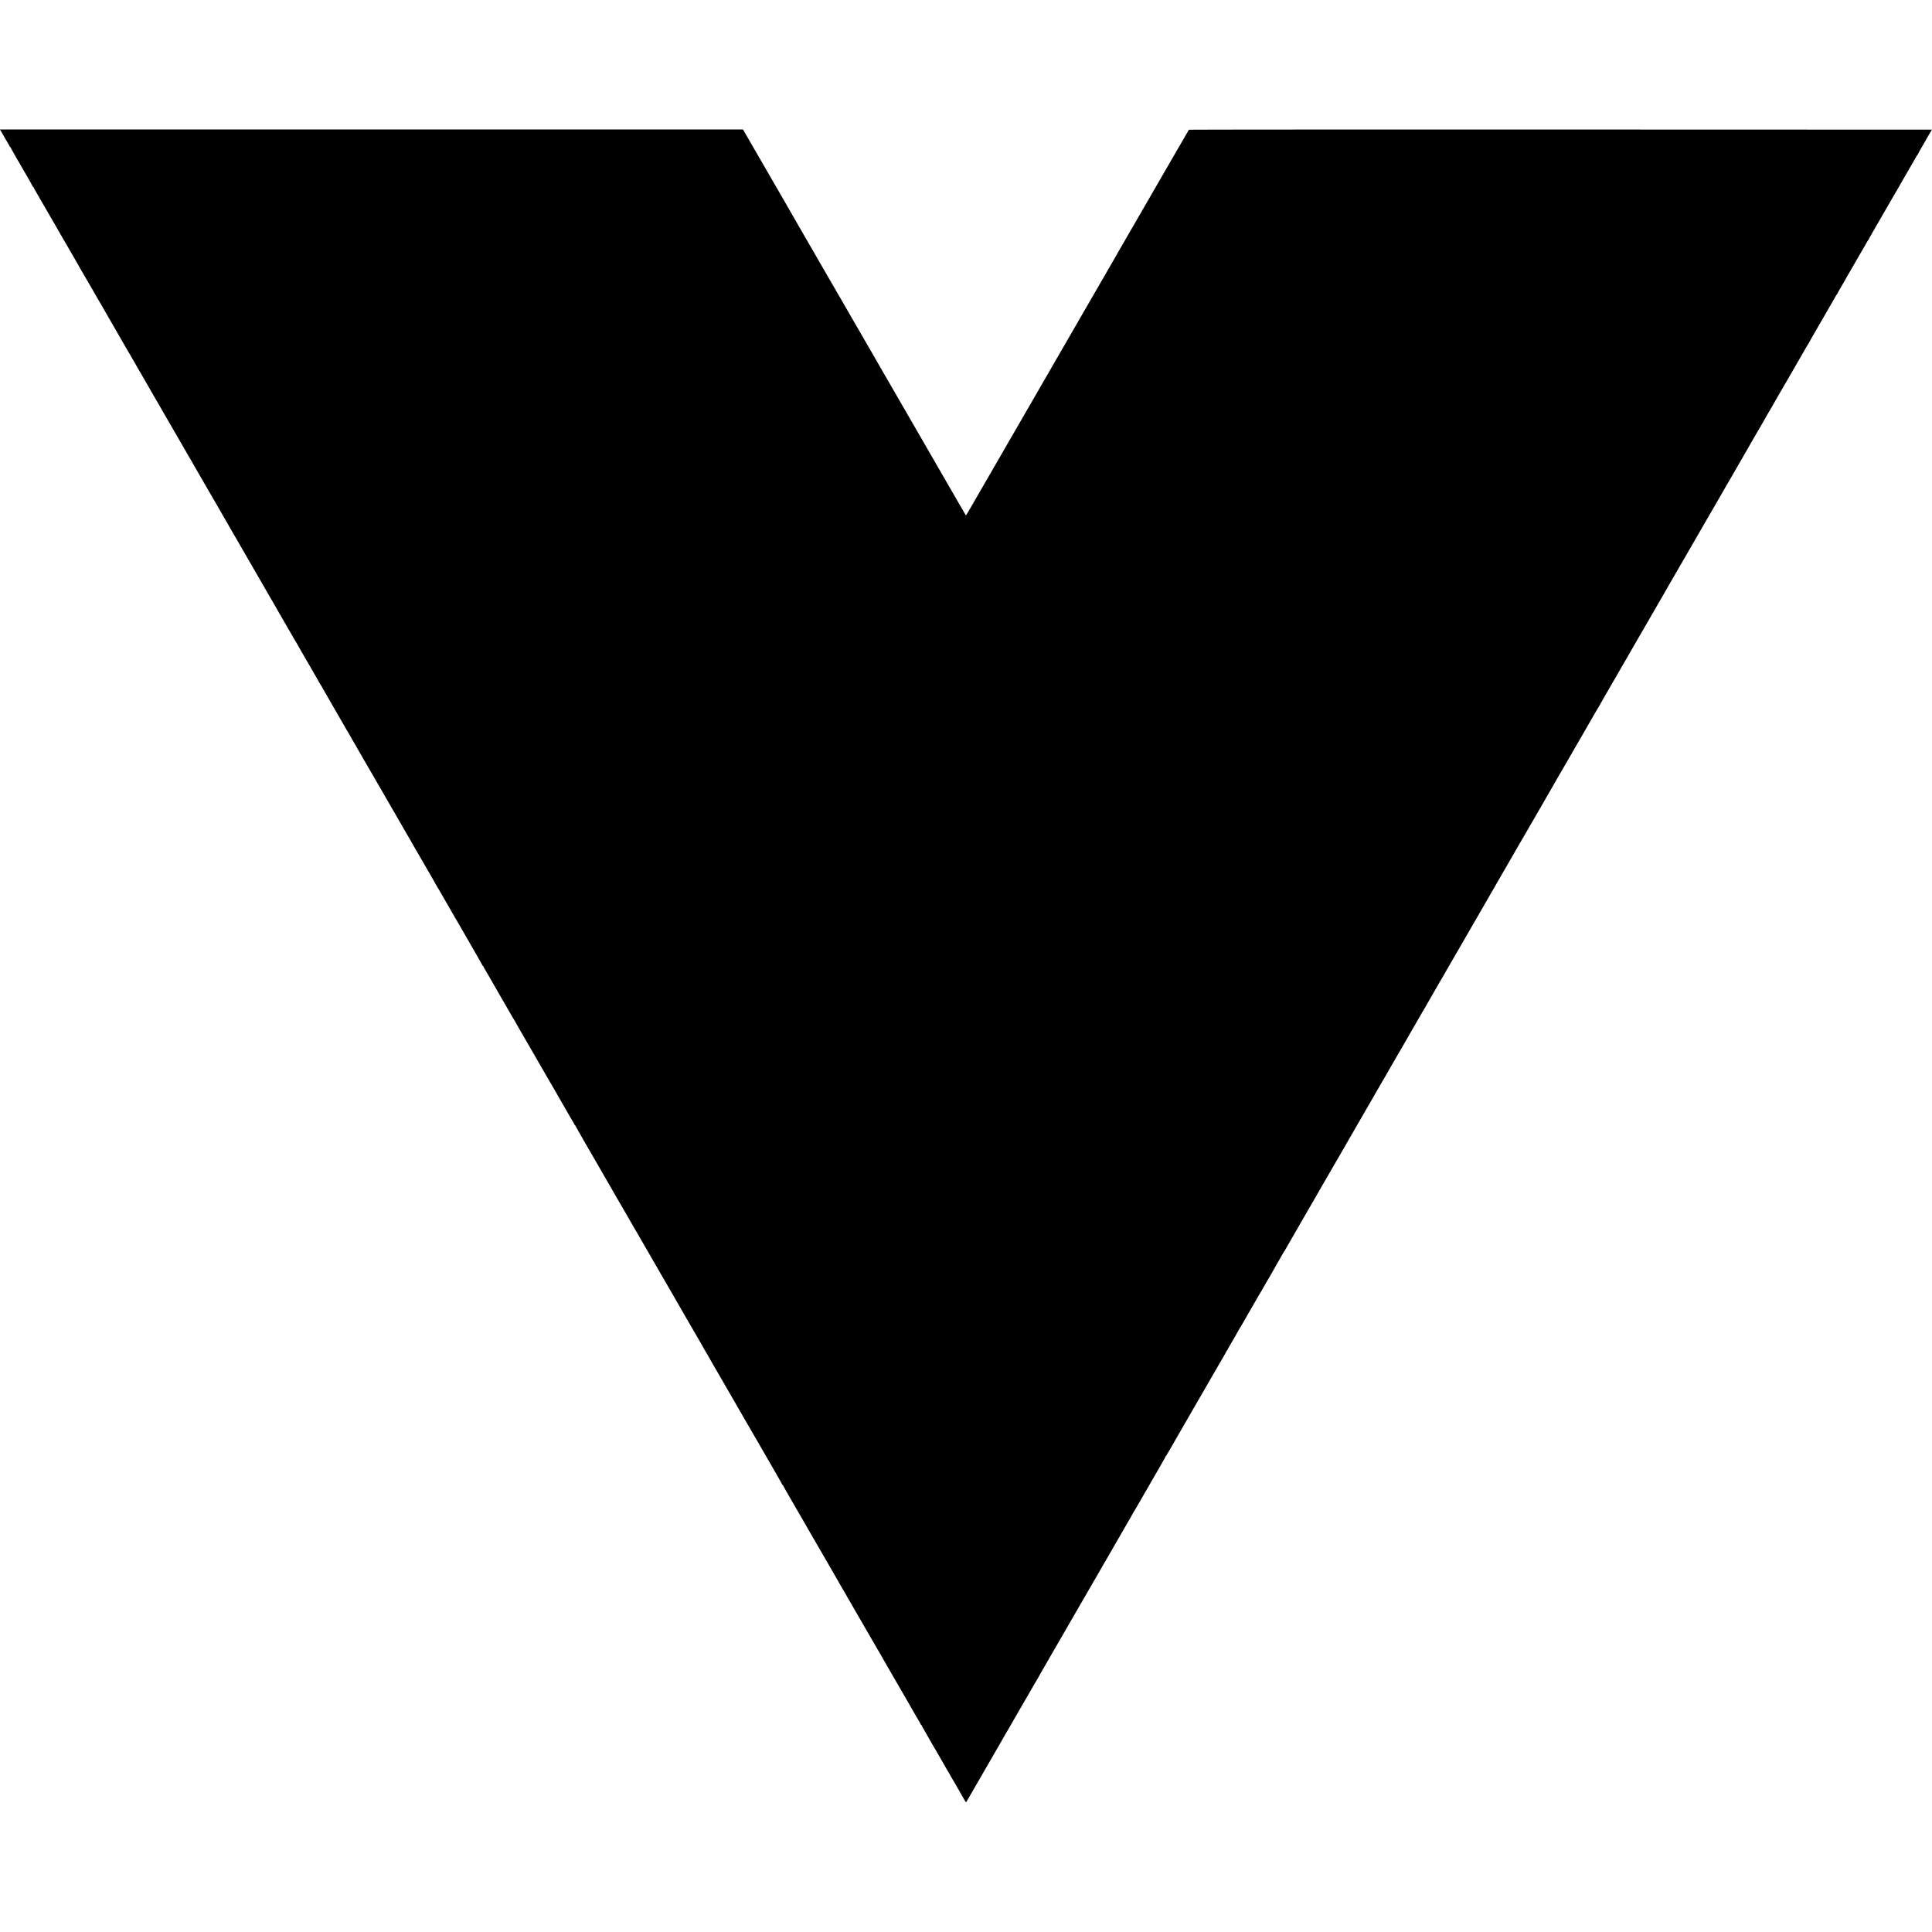
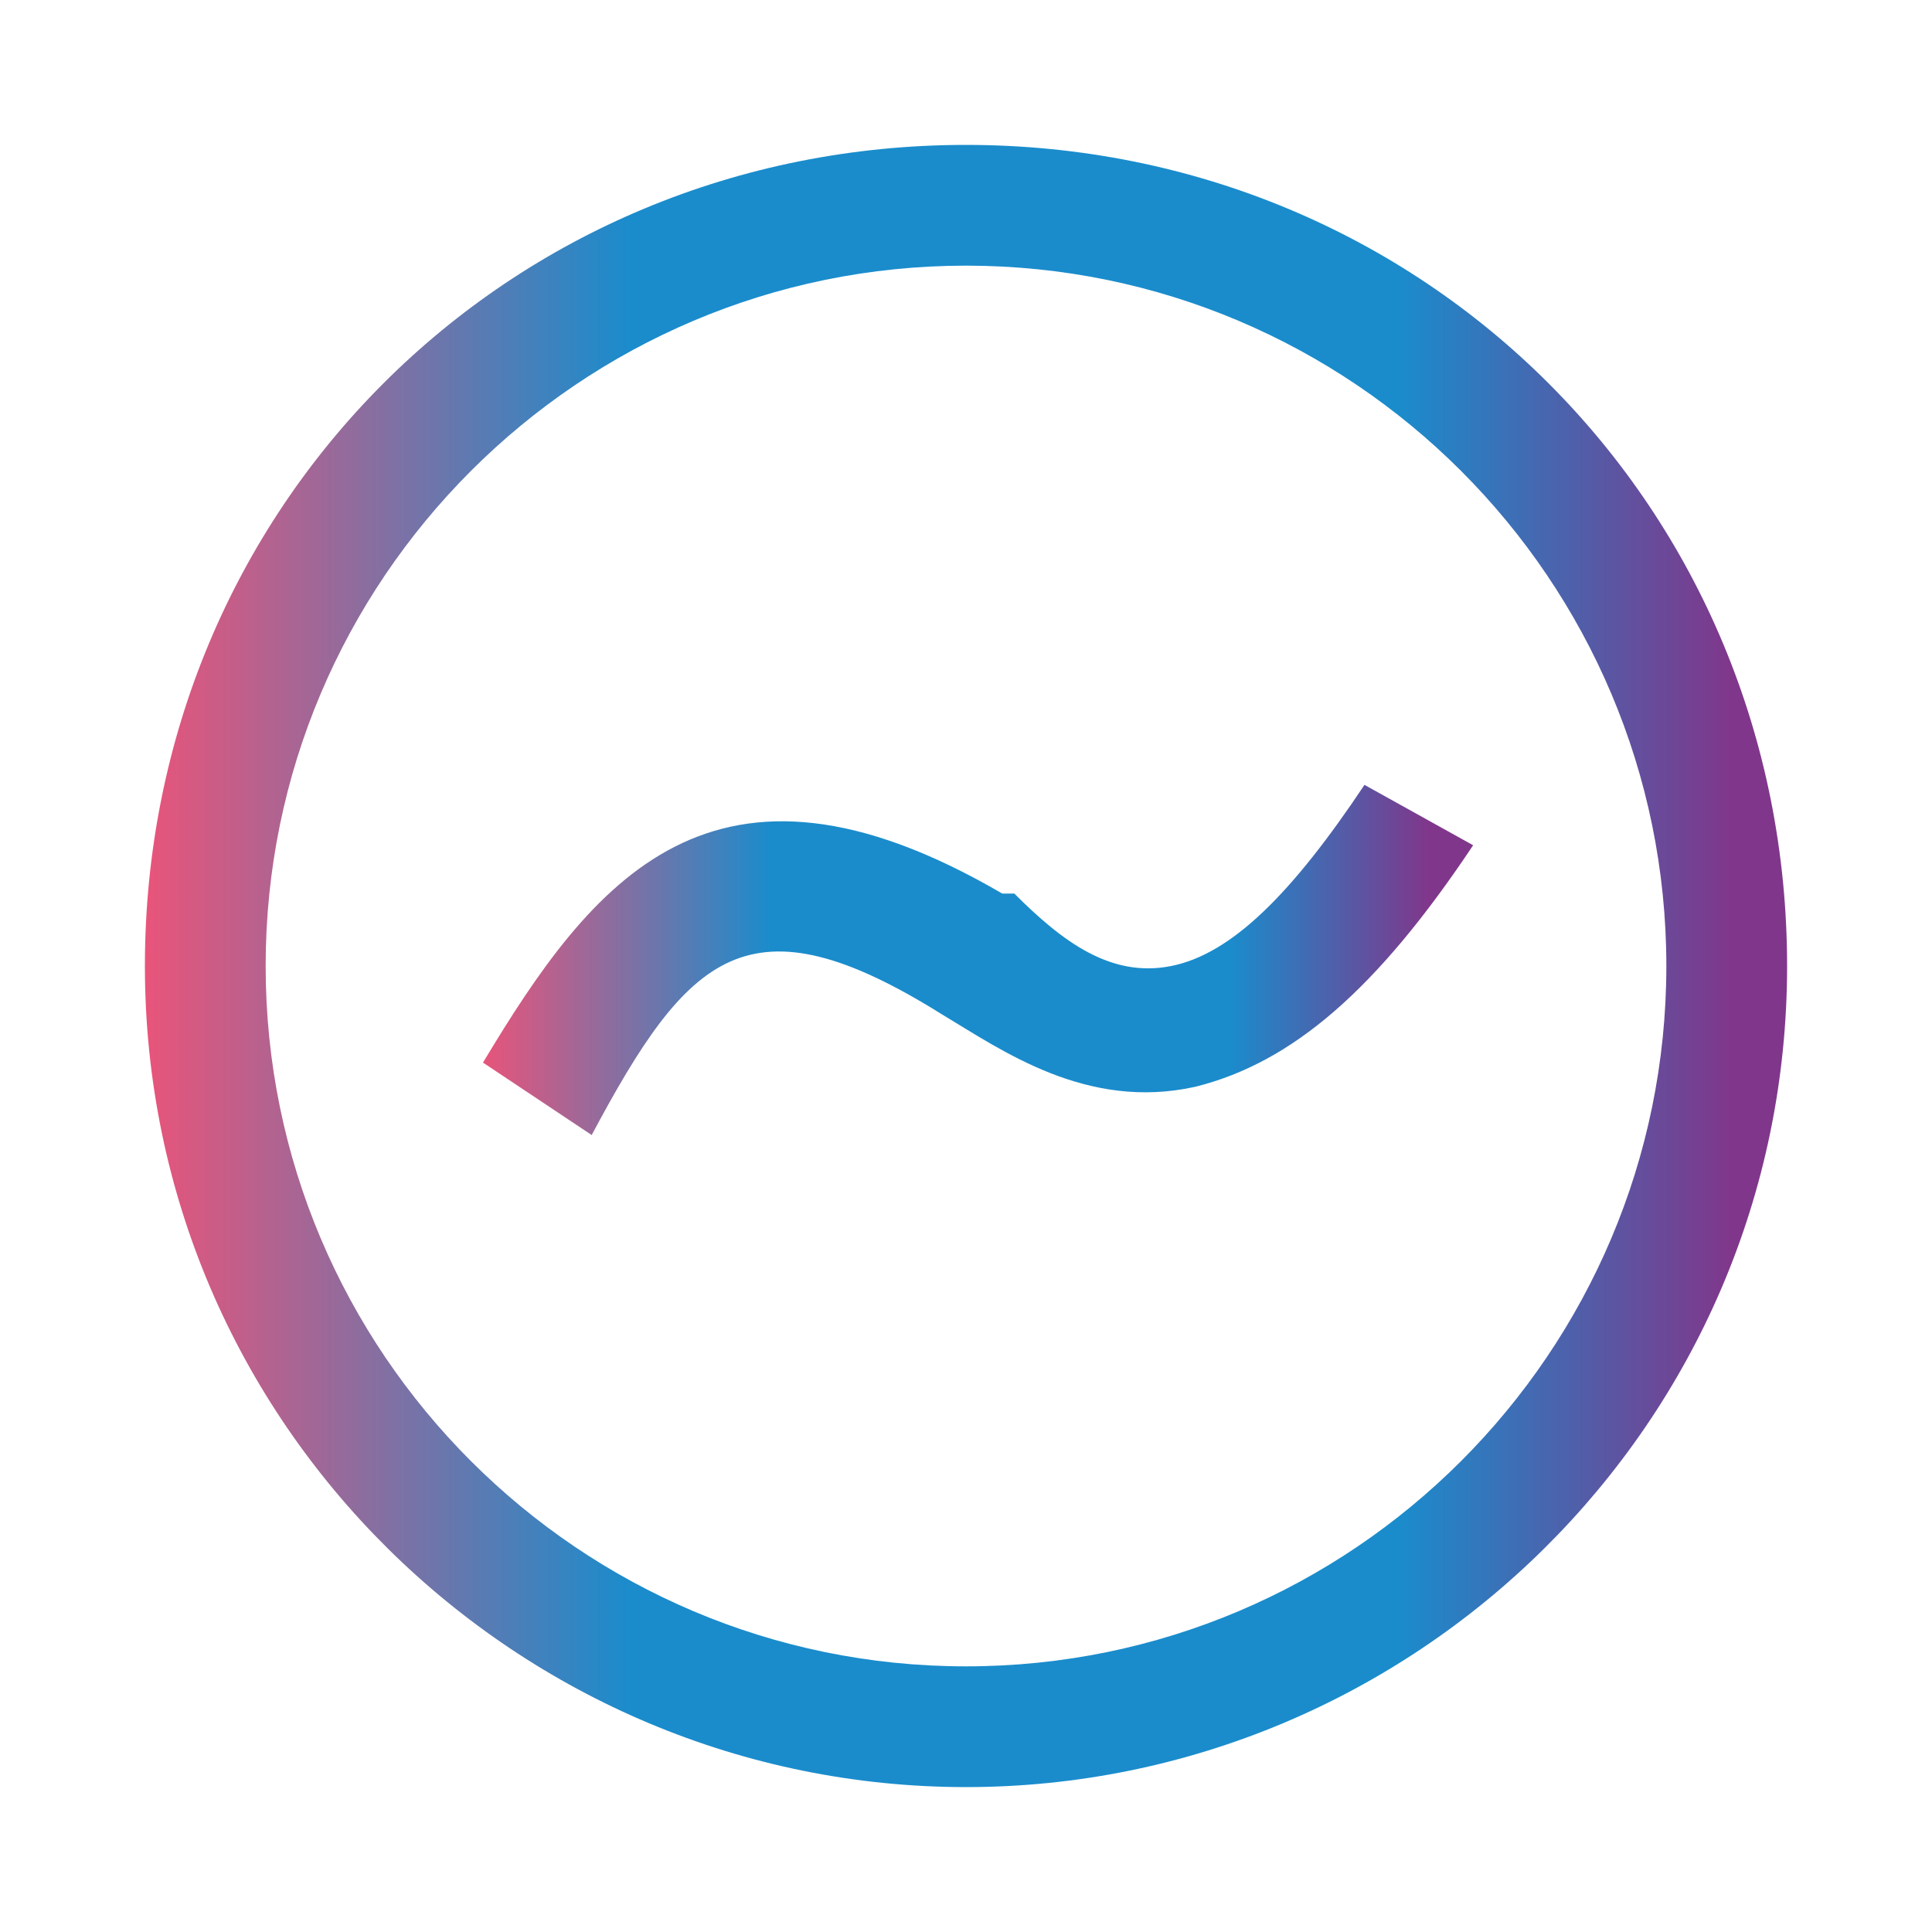
- <svg xmlns="http://www.w3.org/2000/svg" version="1.0" width="16pt" height="16pt" viewBox="0 0 16 16" preserveAspectRatio="xMidYMid meet">
-   <g transform="translate(0,16) scale(0.00032,-0.00032)" fill="#000000" stroke="none">
-     <path d="M18 46618 c45 -75 122 -207 122 -211 0 -2 25 -45 55 -95 30 -50 55 -96 55 -102 0 -5 5 -10 10 -10 6 0 10 -4 10 -9 0 -5 73 -135 161 -288 89 -153 173 -298 187 -323 14 -25 32 -57 41 -72 88 -149 187 -324 189 -335 2 -7 8 -13 13 -13 5 0 9 -4 9 -10 0 -5 46 -89 103 -187 175 -302 490 -846 507 -876 8 -16 20 -36 25 -45 28 -46 290 -498 339 -585 13 -23 74 -129 136 -236 61 -107 123 -215 137 -240 14 -25 29 -50 33 -56 5 -5 23 -37 40 -70 18 -33 38 -67 44 -75 11 -16 21 -33 63 -109 14 -25 29 -50 33 -56 4 -5 21 -35 38 -65 55 -100 261 -455 269 -465 4 -5 14 -21 20 -35 15 -29 41 -75 103 -180 24 -41 52 -88 60 -105 9 -16 57 -100 107 -185 112 -193 362 -626 380 -660 8 -14 23 -38 33 -55 11 -16 23 -37 27 -45 4 -8 26 -46 48 -85 23 -38 53 -90 67 -115 46 -81 64 -113 178 -310 62 -107 121 -210 132 -227 37 -67 56 -99 85 -148 16 -27 32 -57 36 -65 4 -8 15 -27 25 -42 9 -15 53 -89 96 -165 44 -76 177 -307 296 -513 120 -206 268 -463 330 -570 131 -227 117 -203 200 -348 36 -62 73 -125 82 -140 10 -15 21 -34 25 -42 4 -8 20 -37 36 -65 17 -27 38 -65 48 -82 49 -85 64 -111 87 -153 13 -25 28 -49 32 -55 4 -5 78 -134 165 -285 87 -151 166 -288 176 -305 10 -16 26 -43 35 -59 9 -17 125 -217 257 -445 132 -229 253 -441 270 -471 17 -30 45 -79 64 -108 18 -29 33 -54 33 -57 0 -2 20 -37 44 -77 24 -40 123 -212 221 -383 97 -170 190 -330 205 -355 16 -25 39 -65 53 -90 13 -25 81 -144 152 -265 70 -121 137 -238 150 -260 12 -22 37 -65 55 -95 18 -30 43 -73 55 -95 12 -22 48 -85 80 -140 77 -132 163 -280 190 -330 13 -22 71 -123 130 -225 59 -102 116 -199 126 -217 10 -17 29 -50 43 -72 15 -22 26 -43 26 -45 0 -2 27 -50 60 -106 33 -56 60 -103 60 -105 0 -2 55 -98 90 -155 8 -14 182 -316 239 -414 13 -22 45 -79 72 -124 27 -46 49 -86 49 -89 0 -2 14 -24 30 -48 16 -24 30 -46 30 -49 0 -5 74 -135 100 -176 5 -8 24 -42 43 -75 50 -88 58 -101 262 -455 104 -179 199 -345 213 -370 14 -25 28 -49 32 -55 4 -5 17 -26 28 -45 10 -19 62 -109 114 -200 114 -197 133 -230 170 -295 16 -27 33 -57 38 -65 17 -28 96 -165 103 -180 4 -8 16 -28 26 -45 10 -16 77 -131 148 -255 72 -124 181 -313 243 -420 62 -107 121 -209 131 -227 35 -62 323 -560 392 -678 38 -66 83 -145 100 -175 16 -30 33 -59 37 -65 4 -5 17 -27 29 -47 34 -61 56 -100 90 -156 17 -29 31 -55 31 -57 0 -2 17 -32 39 -67 21 -35 134 -229 251 -433 117 -203 235 -407 261 -451 27 -45 49 -85 49 -88 0 -4 8 -19 19 -34 15 -21 200 -341 309 -533 10 -19 33 -58 51 -87 17 -29 31 -54 31 -56 0 -2 25 -44 55 -94 30 -50 55 -95 55 -98 0 -4 6 -15 14 -23 7 -9 27 -41 43 -71 17 -30 170 -297 342 -594 171 -296 311 -542 311 -547 0 -5 5 -9 10 -9 6 0 10 -4 10 -10 0 -5 22 -47 49 -92 27 -46 58 -99 68 -118 24 -43 81 -140 93 -160 5 -8 66 -114 135 -235 69 -121 130 -227 135 -235 12 -21 259 -447 283 -490 10 -19 28 -47 38 -62 11 -14 19 -29 19 -32 0 -3 37 -69 83 -148 99 -170 305 -526 337 -583 13 -22 31 -53 41 -70 11 -16 22 -37 26 -45 7 -14 82 -146 103 -180 14 -24 181 -311 205 -355 13 -22 46 -80 75 -130 29 -49 64 -110 78 -135 14 -25 51 -88 82 -140 31 -52 59 -102 63 -110 4 -8 18 -33 31 -55 205 -353 284 -489 309 -535 17 -30 45 -78 62 -106 18 -28 36 -60 39 -72 4 -12 12 -22 17 -22 5 0 9 -4 9 -10 0 -5 109 -197 241 -427 133 -230 250 -431 259 -448 51 -90 222 -385 280 -485 37 -63 78 -135 92 -160 14 -25 67 -117 118 -205 51 -88 101 -175 111 -193 34 -58 55 -95 149 -257 51 -88 101 -173 110 -190 9 -16 76 -131 147 -255 72 -124 140 -241 151 -260 61 -108 281 -489 355 -615 38 -66 77 -133 87 -150 35 -63 91 -161 100 -175 14 -23 99 -169 128 -220 54 -97 135 -235 142 -245 4 -5 20 -32 35 -60 26 -48 238 -416 276 -480 10 -16 26 -46 37 -65 30 -53 382 -661 403 -695 10 -16 22 -37 26 -45 4 -8 26 -48 50 -88 24 -41 43 -75 43 -77 0 -2 22 -40 50 -85 27 -45 50 -84 50 -86 0 -3 38 -69 83 -147 84 -142 302 -520 340 -587 10 -19 34 -60 52 -90 18 -30 44 -75 57 -100 14 -25 45 -79 70 -120 25 -41 56 -96 70 -121 14 -25 77 -133 138 -240 62 -107 122 -210 132 -229 25 -43 310 -535 337 -581 11 -19 26 -45 34 -59 17 -32 238 -414 266 -460 11 -19 24 -41 28 -49 3 -7 75 -133 160 -278 84 -146 153 -269 153 -274 0 -5 5 -9 10 -9 6 0 10 -4 10 -10 0 -5 82 -150 181 -322 182 -314 201 -346 240 -415 12 -21 80 -139 152 -263 71 -124 141 -245 155 -270 14 -25 28 -49 32 -55 6 -8 145 -248 220 -380 37 -66 209 -362 229 -395 11 -19 24 -42 28 -49 4 -8 67 -118 140 -243 73 -125 133 -230 133 -233 0 -2 15 -28 33 -57 19 -29 47 -78 64 -108 17 -30 53 -93 79 -139 53 -90 82 -141 157 -272 82 -142 115 -199 381 -659 142 -245 268 -463 281 -485 12 -22 71 -125 132 -230 60 -104 172 -298 248 -430 76 -132 146 -253 156 -270 11 -16 22 -36 26 -44 3 -8 30 -54 60 -103 29 -49 53 -91 53 -93 0 -3 18 -34 40 -70 22 -36 40 -67 40 -69 0 -2 37 -66 81 -142 45 -77 98 -168 119 -204 20 -36 47 -81 58 -100 12 -19 27 -47 33 -62 6 -16 15 -28 20 -28 5 0 9 -4 9 -9 0 -6 63 -118 140 -251 77 -133 140 -243 140 -245 0 -2 18 -33 41 -70 22 -37 49 -83 60 -101 10 -19 29 -51 40 -71 25 -45 109 -189 126 -218 7 -11 17 -29 22 -40 6 -11 22 -38 35 -60 14 -22 37 -62 52 -90 14 -27 35 -62 45 -77 11 -14 19 -29 19 -32 0 -3 18 -35 40 -71 22 -36 40 -67 40 -69 0 -2 19 -35 42 -72 23 -38 55 -94 72 -124 26 -47 139 -244 171 -298 6 -9 21 -36 34 -60 28 -48 37 -51 51 -19 6 12 19 36 29 52 10 17 27 46 38 65 11 19 104 181 208 360 103 179 199 345 213 370 14 25 42 74 64 109 21 34 38 65 38 67 0 2 18 33 40 69 22 36 40 67 40 69 0 3 177 310 199 346 16 26 136 234 140 244 2 5 25 44 52 88 27 44 49 81 49 84 0 2 18 34 40 70 22 36 40 67 40 69 0 2 20 36 43 77 35 58 169 289 297 513 9 17 50 86 90 155 40 69 86 150 103 180 16 30 35 62 41 70 6 8 16 24 22 35 35 64 72 129 167 293 59 100 116 199 127 220 11 20 30 53 41 72 43 72 1070 1850 1121 1940 14 25 65 113 113 195 48 83 96 166 107 185 10 19 28 50 38 68 11 18 73 124 137 235 64 111 175 303 246 427 71 124 173 299 225 390 52 91 116 202 143 248 27 45 49 85 49 89 0 4 6 14 14 22 7 9 28 43 46 76 26 47 251 436 378 655 11 19 29 51 40 70 11 19 101 176 201 348 99 172 181 317 181 323 0 5 5 9 10 9 6 0 10 5 10 11 0 6 8 23 18 37 11 15 32 52 49 82 16 30 130 228 253 440 122 212 234 405 248 430 13 25 39 70 57 100 39 65 69 117 130 225 25 44 50 87 55 95 12 19 78 134 220 380 61 107 129 224 150 260 161 277 222 382 246 425 15 28 47 83 71 123 24 41 43 78 43 83 0 5 4 9 8 9 4 0 13 12 19 28 7 15 23 45 36 67 66 110 277 478 277 483 0 3 6 13 14 21 7 9 27 41 43 71 17 30 45 80 63 110 34 57 375 649 394 685 6 11 16 27 22 35 6 8 26 42 44 75 18 33 41 74 51 90 10 17 24 41 32 55 54 97 72 128 88 152 11 14 19 28 19 30 0 3 79 141 175 308 96 167 175 305 175 308 0 3 6 13 14 21 7 9 26 39 41 66 33 60 276 483 338 587 24 40 46 80 50 88 4 8 13 24 20 35 14 23 95 163 125 215 11 19 52 91 92 160 40 69 80 139 90 155 9 17 103 179 207 360 105 182 200 346 211 365 103 181 463 802 489 845 7 11 15 27 19 35 4 8 29 51 55 95 64 110 828 1433 848 1470 9 17 24 41 33 55 9 14 29 48 45 77 15 28 52 93 82 145 30 51 62 107 71 123 17 30 231 398 400 690 51 88 103 179 115 202 12 23 26 48 32 55 6 7 24 38 40 68 17 30 61 107 98 170 37 63 84 144 103 180 19 36 41 72 48 81 8 8 14 18 14 21 0 4 27 51 59 106 32 55 72 124 89 154 16 29 71 125 122 213 51 88 104 180 118 205 13 25 28 50 32 55 4 6 17 26 28 45 11 19 45 80 77 135 31 55 66 116 77 135 11 19 88 152 171 295 401 694 620 1072 650 1125 11 19 87 152 170 295 83 143 158 273 166 288 9 16 21 36 26 45 6 9 31 52 55 96 25 43 54 94 66 115 11 20 95 164 186 321 91 157 173 299 182 315 9 17 26 46 37 65 12 19 66 114 121 210 56 96 108 186 117 200 8 14 24 40 34 59 24 45 383 664 412 713 5 9 17 29 26 45 15 28 120 210 241 419 36 61 68 117 72 125 4 8 12 23 19 34 35 57 245 420 262 453 11 20 35 61 53 90 17 29 32 54 32 56 0 3 28 51 62 108 33 57 70 119 80 138 10 19 23 42 28 50 5 8 32 53 59 100 27 47 149 258 271 470 122 212 234 405 248 430 30 53 62 108 80 135 6 11 15 27 19 35 4 8 85 150 181 315 96 165 187 323 202 350 31 56 116 202 130 225 5 8 25 42 43 75 19 33 92 159 162 280 149 257 157 271 202 350 19 33 38 67 43 75 9 14 228 392 275 475 12 22 55 96 95 165 40 69 80 139 90 155 24 42 202 350 221 383 9 15 27 47 41 72 14 25 75 131 136 236 61 106 121 210 134 232 99 172 271 470 279 482 5 8 23 40 40 70 18 30 81 141 142 245 60 105 121 210 135 235 14 25 71 124 127 220 56 96 143 247 194 335 51 88 96 167 102 175 14 24 180 311 204 355 23 43 340 590 356 615 5 8 50 87 101 175 171 301 517 898 582 1008 25 43 46 81 46 83 0 2 12 23 27 47 14 23 40 67 56 97 16 30 35 62 42 70 7 8 15 22 18 30 4 8 20 38 37 65 16 28 33 57 37 65 6 12 111 196 143 250 5 8 55 95 112 193 57 98 113 195 126 215 12 20 27 46 32 57 6 11 14 27 20 35 5 8 76 130 156 270 80 140 165 287 187 325 23 39 52 90 66 115 13 25 30 52 37 61 8 8 14 18 14 21 0 4 41 77 92 165 50 87 175 302 276 478 101 176 208 360 236 408 28 49 67 117 86 152 19 35 41 70 48 77 6 6 12 15 12 19 0 7 124 224 167 291 12 21 23 40 23 42 0 2 21 40 46 83 26 43 55 92 64 109 54 95 327 568 354 614 19 30 45 75 59 100 71 128 82 145 89 148 4 2 8 8 8 13 0 5 42 82 94 172 311 538 496 858 518 897 14 25 40 70 58 100 18 30 42 71 53 90 10 19 79 139 152 265 73 127 142 246 153 265 10 19 43 76 72 125 29 50 63 108 75 130 65 116 80 140 87 143 4 2 8 8 8 12 0 8 114 212 140 250 6 8 14 24 20 35 5 11 54 97 108 190 l100 170 -9611 3 c-5286 1 -9614 -1 -9618 -5 -5 -6 -419 -719 -619 -1068 -89 -155 -267 -463 -323 -560 -38 -66 -81 -140 -95 -165 -31 -56 -263 -457 -526 -910 -110 -190 -224 -388 -254 -440 -29 -52 -61 -109 -71 -125 -23 -39 -243 -420 -268 -465 -11 -19 -204 -352 -428 -740 -224 -388 -477 -826 -563 -975 -85 -148 -185 -322 -222 -385 -37 -63 -120 -207 -185 -320 -65 -113 -177 -306 -248 -430 -72 -124 -172 -297 -222 -385 -51 -88 -142 -245 -202 -350 -131 -226 -247 -427 -408 -705 -65 -113 -249 -432 -410 -710 -160 -278 -388 -673 -506 -877 -118 -205 -216 -373 -219 -373 -3 0 -52 82 -109 183 -58 100 -144 250 -192 332 -95 164 -402 696 -647 1120 -85 149 -228 396 -317 550 -212 365 -982 1700 -1008 1745 -10 19 -43 76 -72 125 -29 50 -64 110 -77 135 -14 25 -63 110 -110 190 -47 80 -96 165 -110 190 -14 25 -99 171 -188 325 -89 154 -174 300 -188 325 -13 25 -64 113 -112 195 -48 83 -140 242 -205 355 -65 113 -183 317 -263 454 -79 137 -152 264 -163 282 -50 89 -335 583 -354 614 -12 19 -34 58 -50 85 -15 28 -129 226 -253 440 -124 215 -235 408 -247 430 -12 22 -69 121 -127 220 -58 99 -226 389 -373 645 -148 256 -324 561 -392 678 -67 117 -134 232 -147 255 -13 23 -33 59 -46 80 l-22 37 -9615 0 -9615 0 20 -32z" />
+ <svg xmlns="http://www.w3.org/2000/svg" version="1.1" id="Layer_1" x="0px" y="0px" viewBox="0 0 16 16" style="enable-background:new 0 0 16 16;" xml:space="preserve">
+   <style type="text/css">
+ 	.st0{fill:url(#SVGID_1_);}
+ 	.st1{fill:url(#SVGID_2_);}
+ </style>
+   <g>
+     <g>
+       <g>
+         <linearGradient id="SVGID_1_" gradientUnits="userSpaceOnUse" x1="3.982" y1="7.936" x2="12.107" y2="7.936">
+           <stop offset="0" style="stop-color:#E9547A" />
+           <stop offset="0.296" style="stop-color:#1A8CCC" />
+           <stop offset="0.763" style="stop-color:#1A8CCC" />
+           <stop offset="0.966" style="stop-color:#80378B" />
+         </linearGradient>
+         <path class="st0" d="M4.9,9.4L4,8.8c0.9-1.5,1.9-2.8,4.3-1.4l0.1,0C8.8,7.8,9.2,8.1,9.7,8c0.5-0.1,1-0.6,1.6-1.5l0.9,0.5     C11.4,8.2,10.7,8.8,9.9,9C9,9.2,8.3,8.7,7.8,8.4l0,0C6.2,7.4,5.7,7.9,4.9,9.4z" />
+       </g>
+     </g>
+     <g>
+       <g>
+         <linearGradient id="SVGID_2_" gradientUnits="userSpaceOnUse" x1="1.205" y1="8" x2="14.795" y2="8">
+           <stop offset="0" style="stop-color:#E9547A" />
+           <stop offset="0.296" style="stop-color:#1A8CCC" />
+           <stop offset="0.763" style="stop-color:#1A8CCC" />
+           <stop offset="0.966" style="stop-color:#80378B" />
+         </linearGradient>
+         <path class="st1" d="M8,14.8c-3.7,0-6.8-3-6.8-6.8s3-6.8,6.8-6.8s6.8,3,6.8,6.8S11.7,14.8,8,14.8z M8,2.2C4.8,2.2,2.2,4.8,2.2,8     s2.6,5.8,5.8,5.8s5.8-2.6,5.8-5.8S11.2,2.2,8,2.2z" />
+       </g>
+     </g>
  </g>
</svg>
